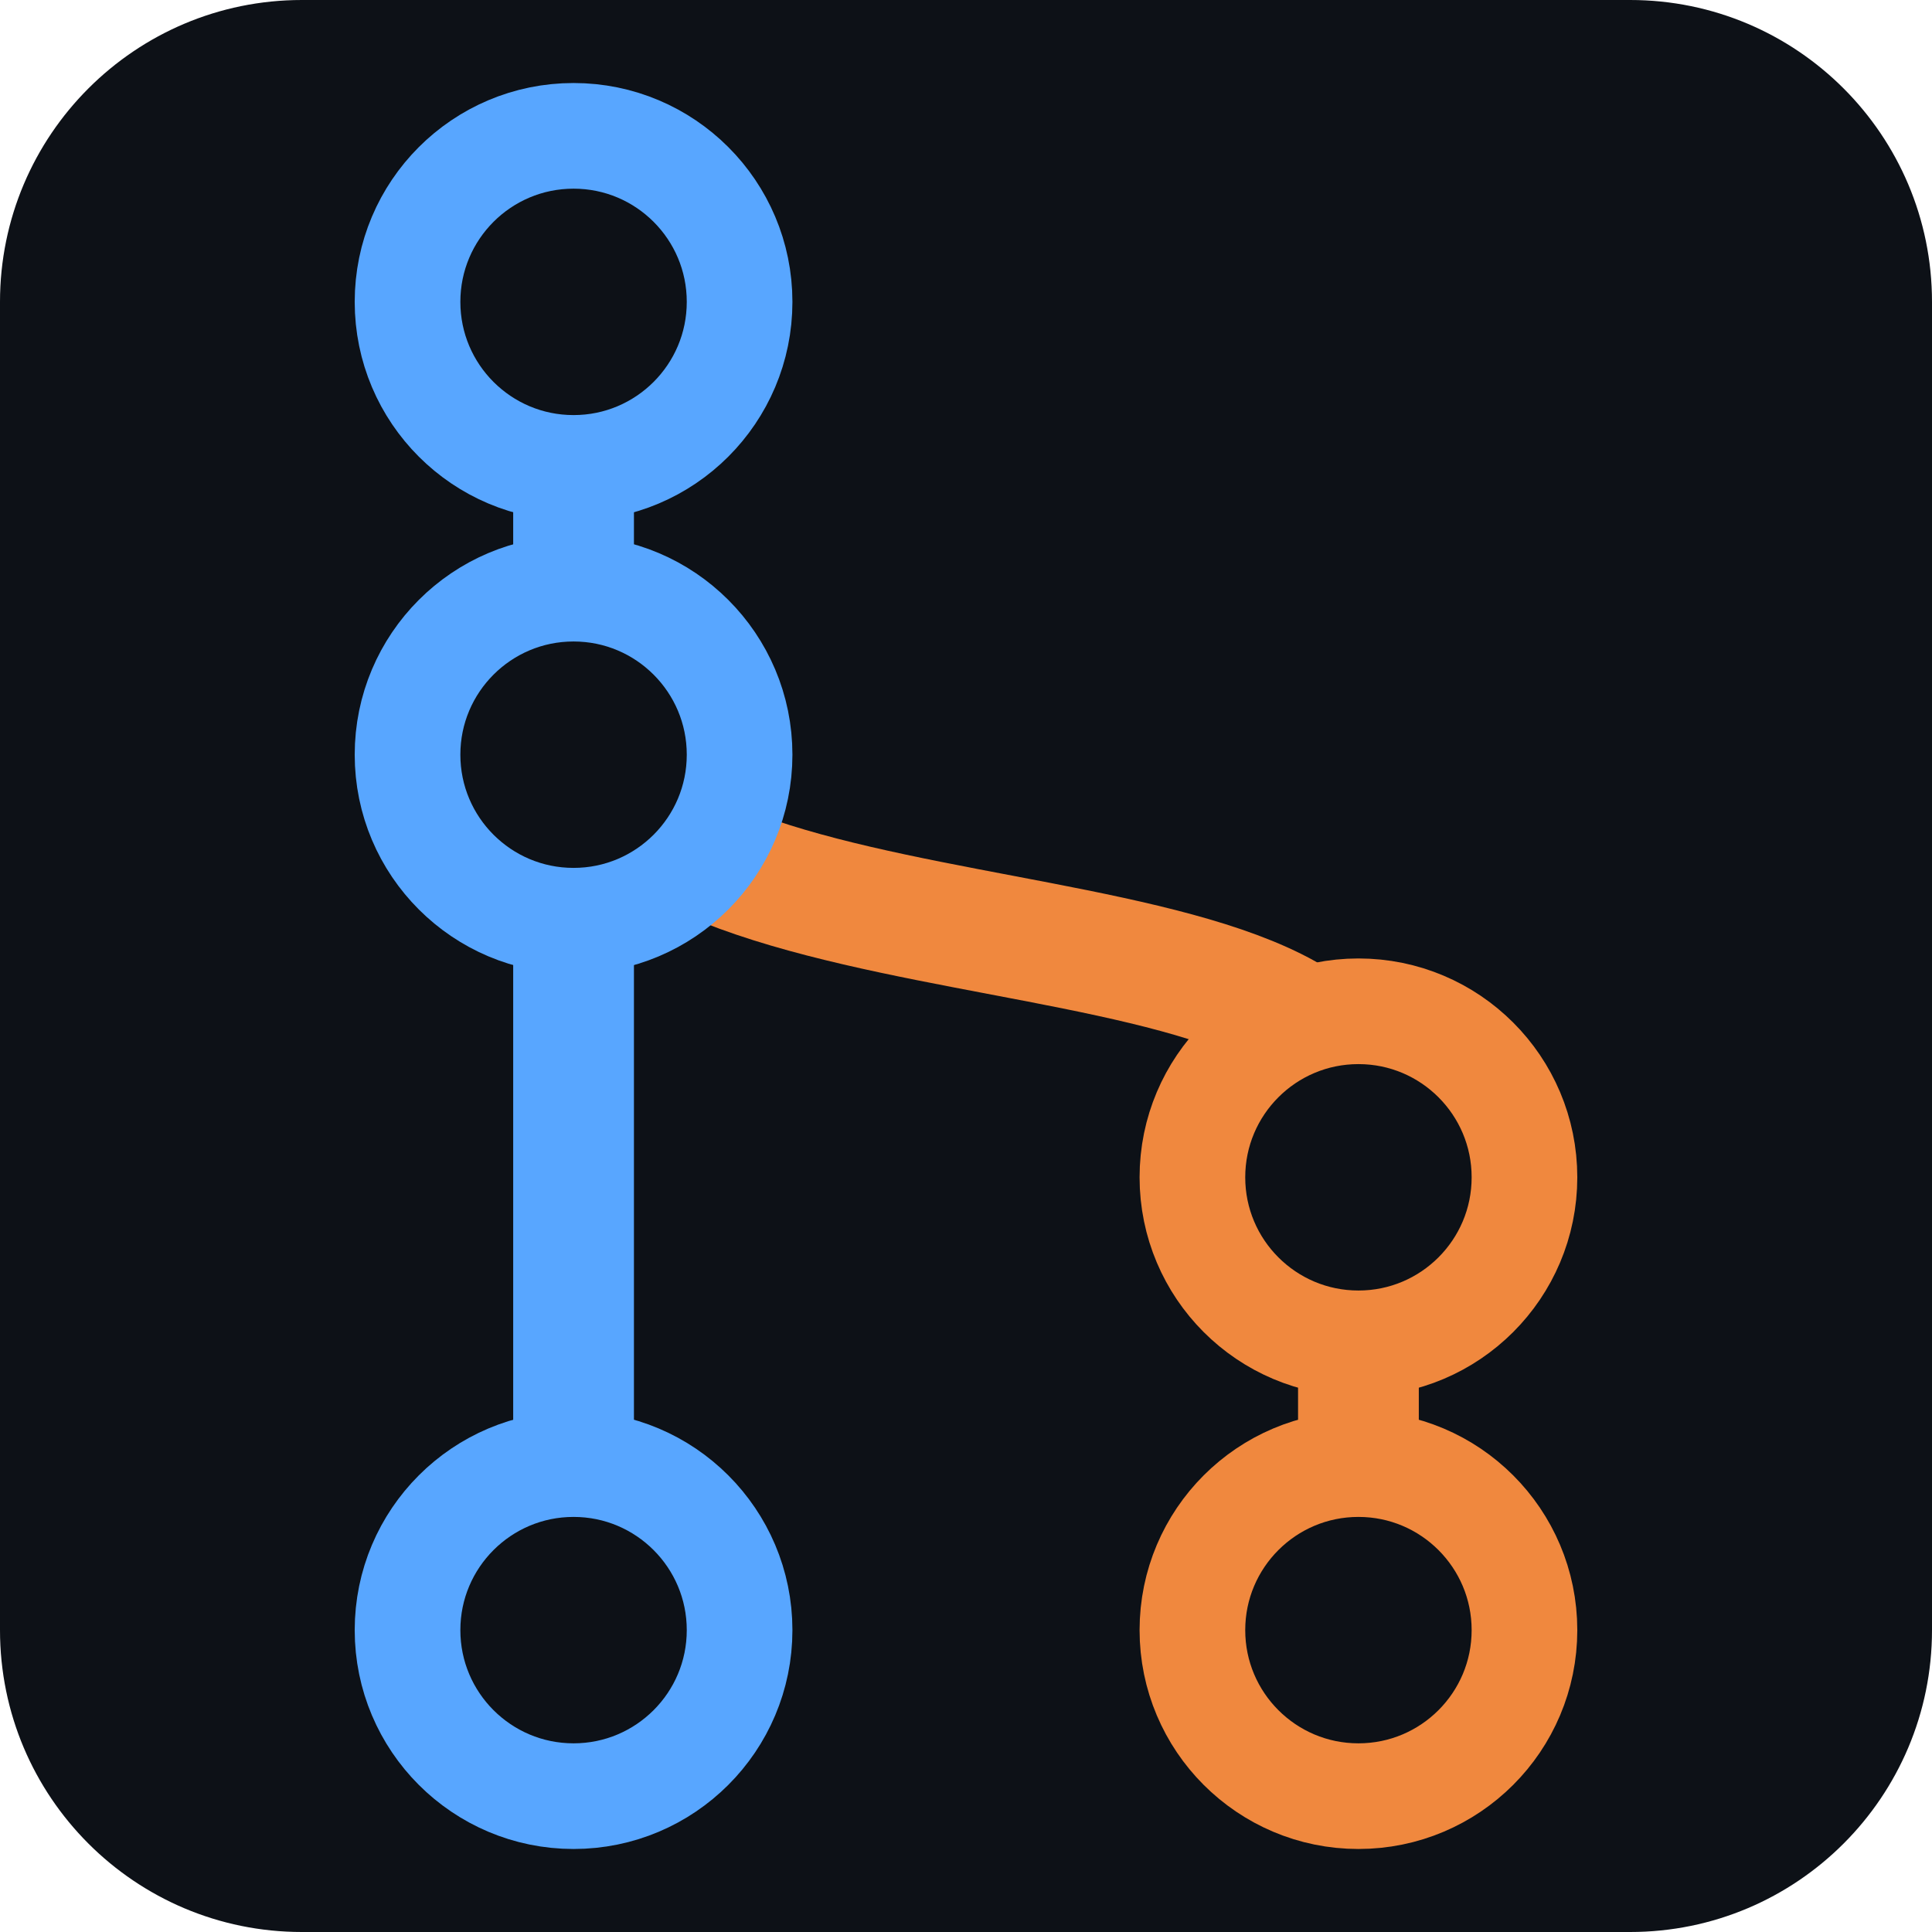
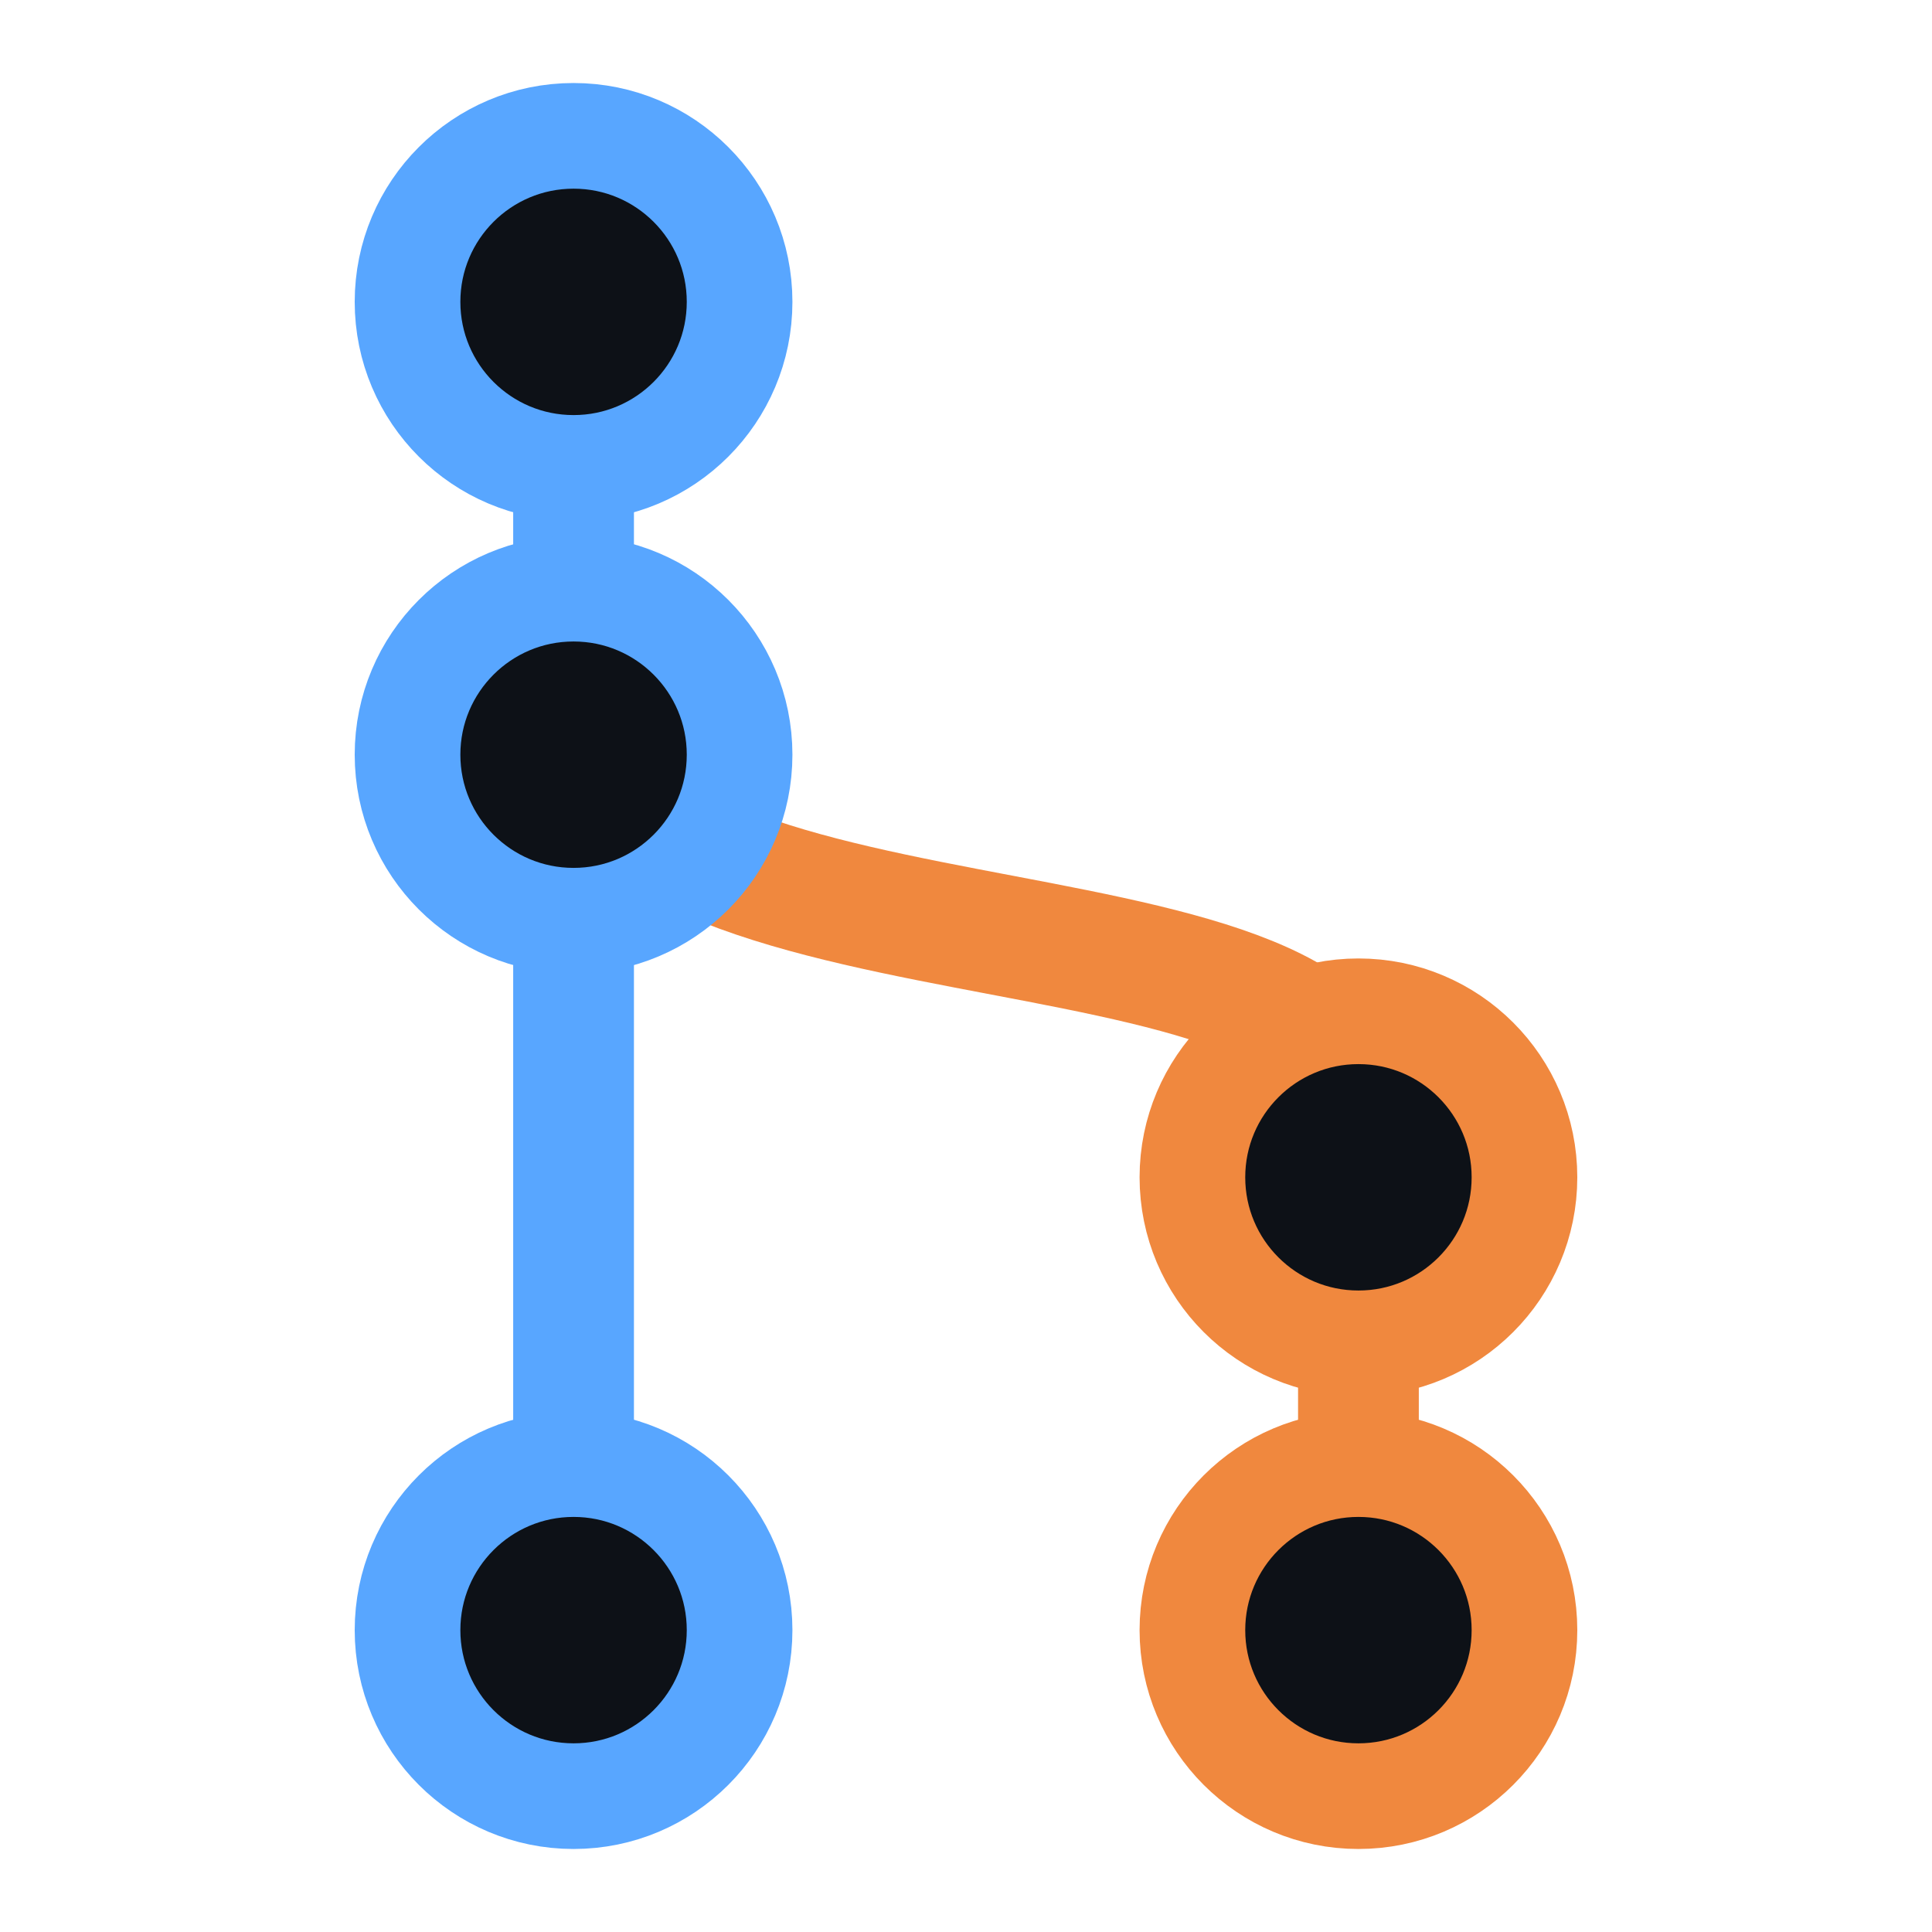
<svg xmlns="http://www.w3.org/2000/svg" width="128" height="128" viewBox="0 0 128 128">
-   <rect width="128" height="128" rx="20" fill="#0d1117" />
  <line x1="38" y1="16" x2="38" y2="112" stroke="#58a6ff" stroke-width="8" stroke-linecap="round" />
  <path d="M38 46 C38 66, 90 58, 90 74" stroke="#f0883e" stroke-width="8" stroke-linecap="round" fill="none" />
  <line x1="90" y1="74" x2="90" y2="112" stroke="#f0883e" stroke-width="8" stroke-linecap="round" />
  <circle cx="38" cy="20" r="11" fill="#0d1117" stroke="#58a6ff" stroke-width="7" />
  <circle cx="38" cy="50" r="11" fill="#0d1117" stroke="#58a6ff" stroke-width="7" />
  <circle cx="38" cy="108" r="11" fill="#0d1117" stroke="#58a6ff" stroke-width="7" />
  <circle cx="90" cy="78" r="11" fill="#0d1117" stroke="#f0883e" stroke-width="7" />
  <circle cx="90" cy="108" r="11" fill="#0d1117" stroke="#f0883e" stroke-width="7" />
</svg>
